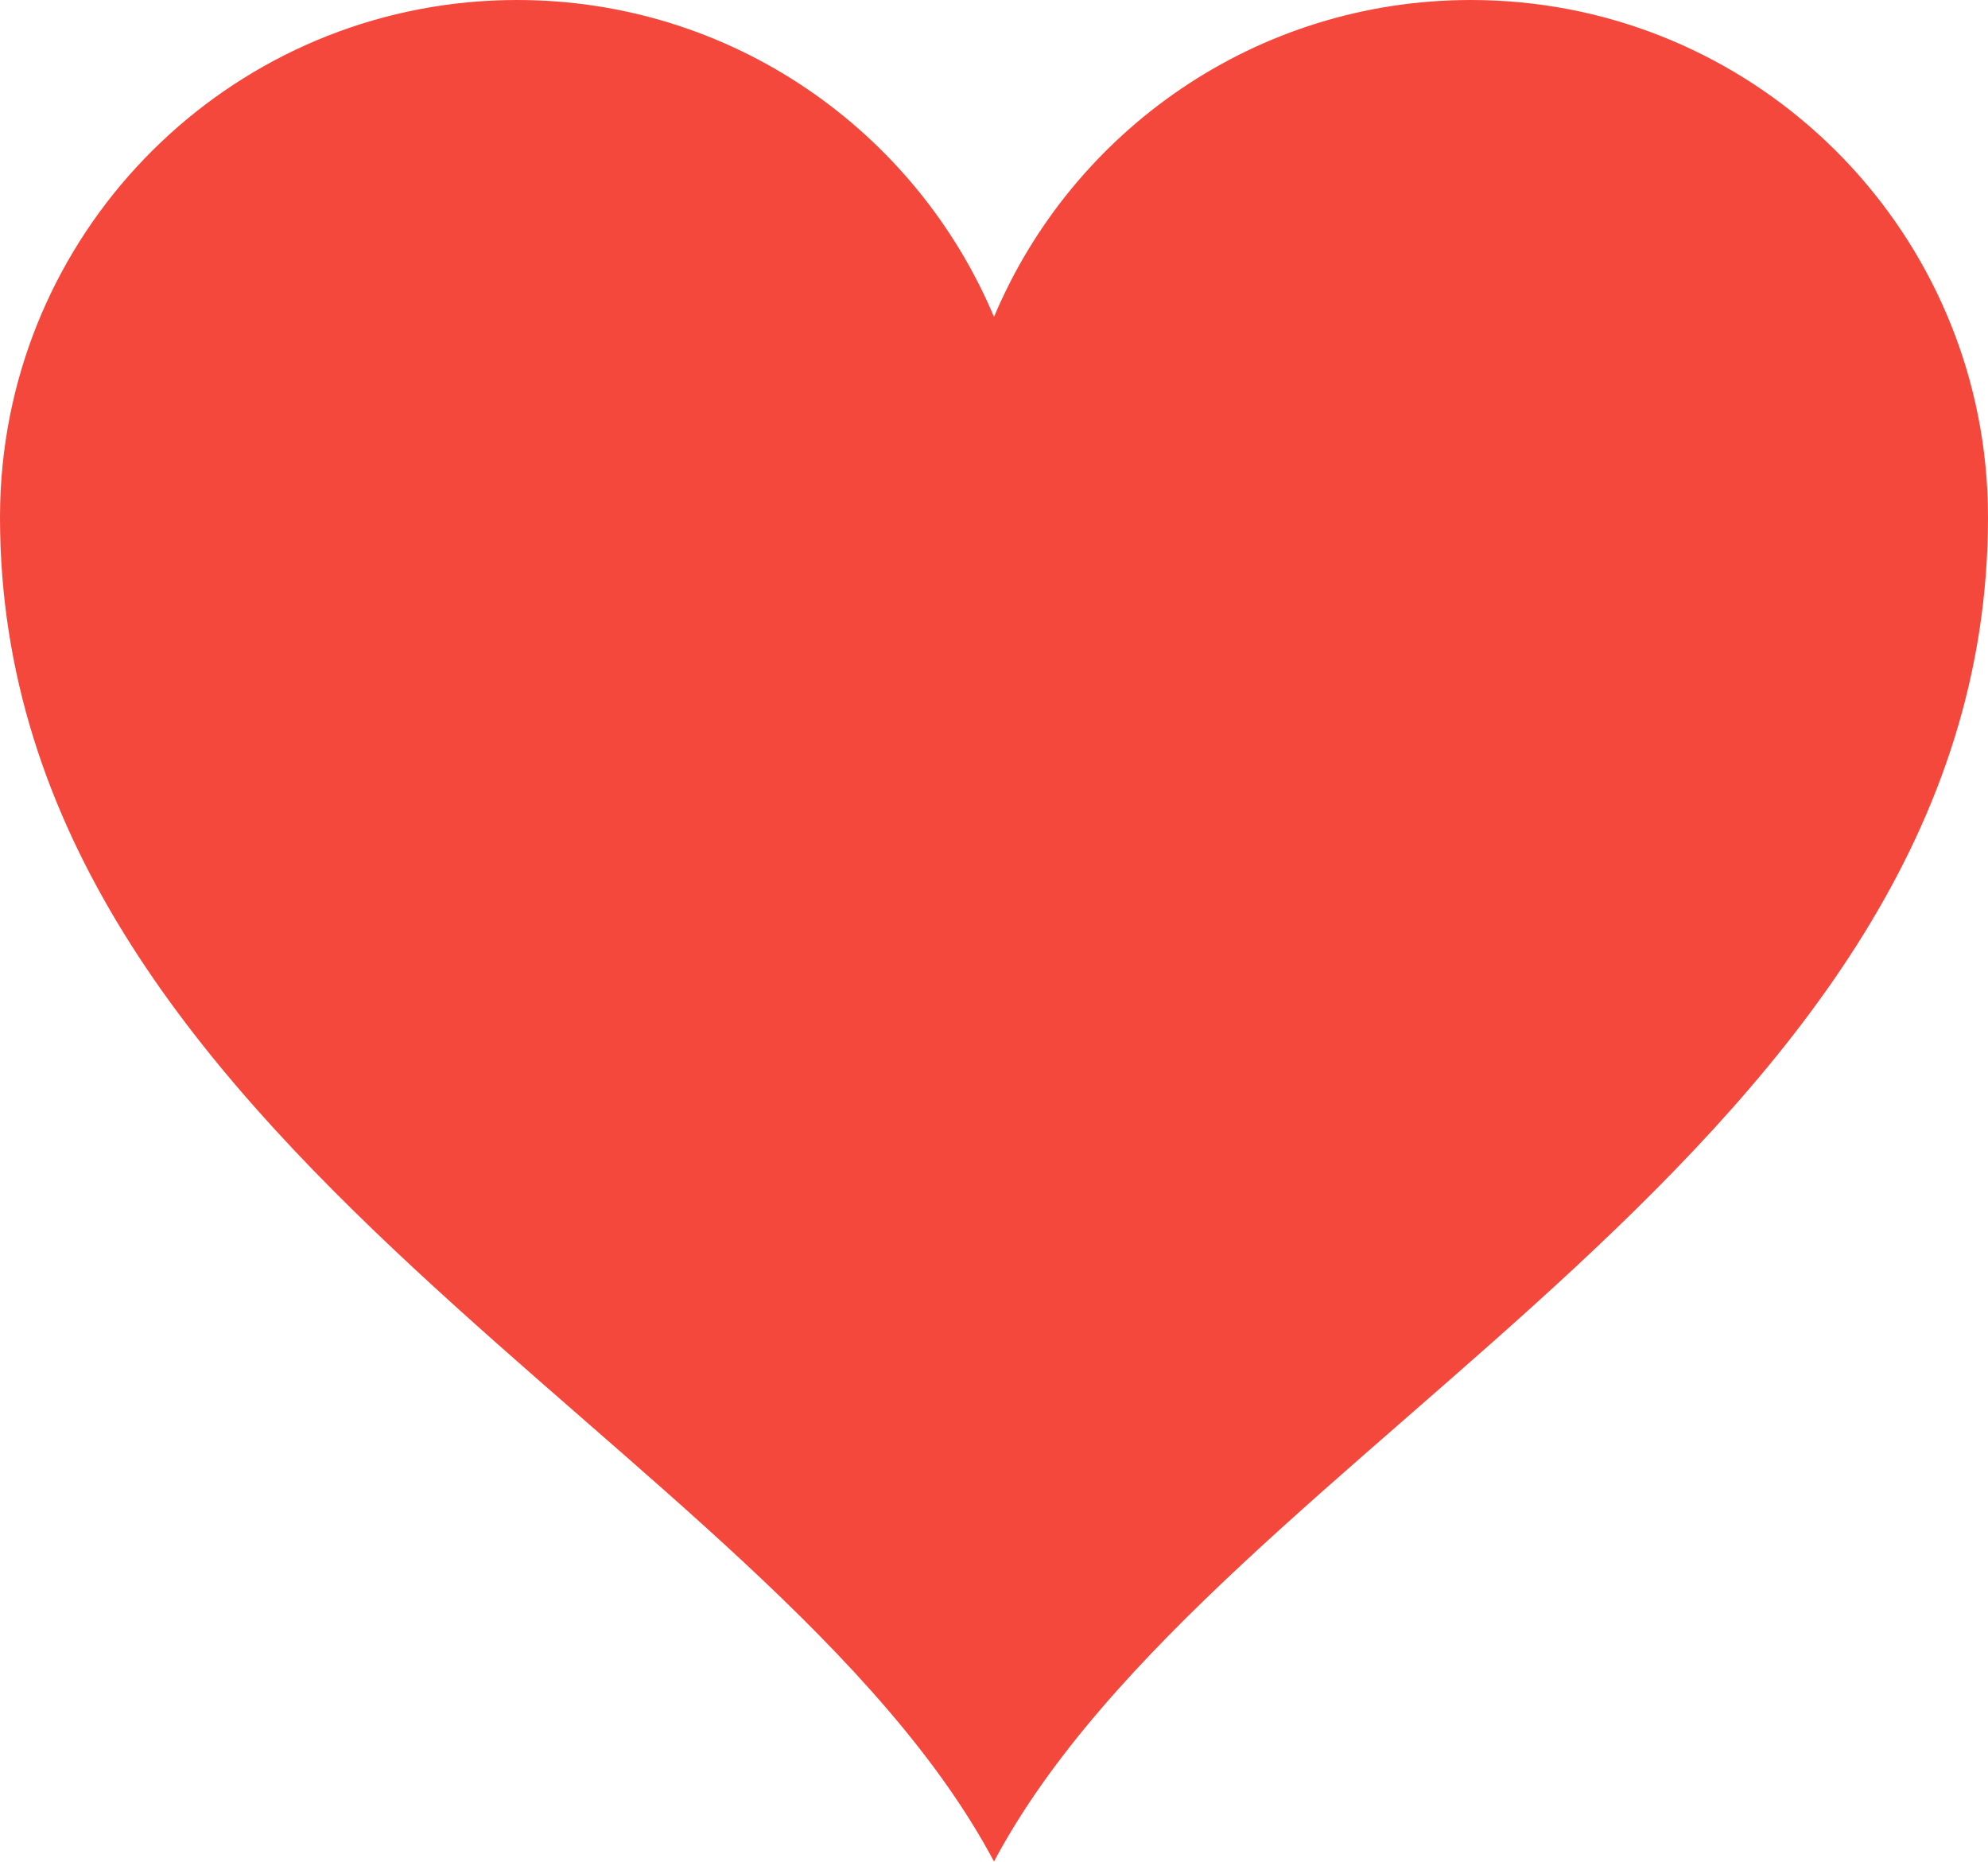
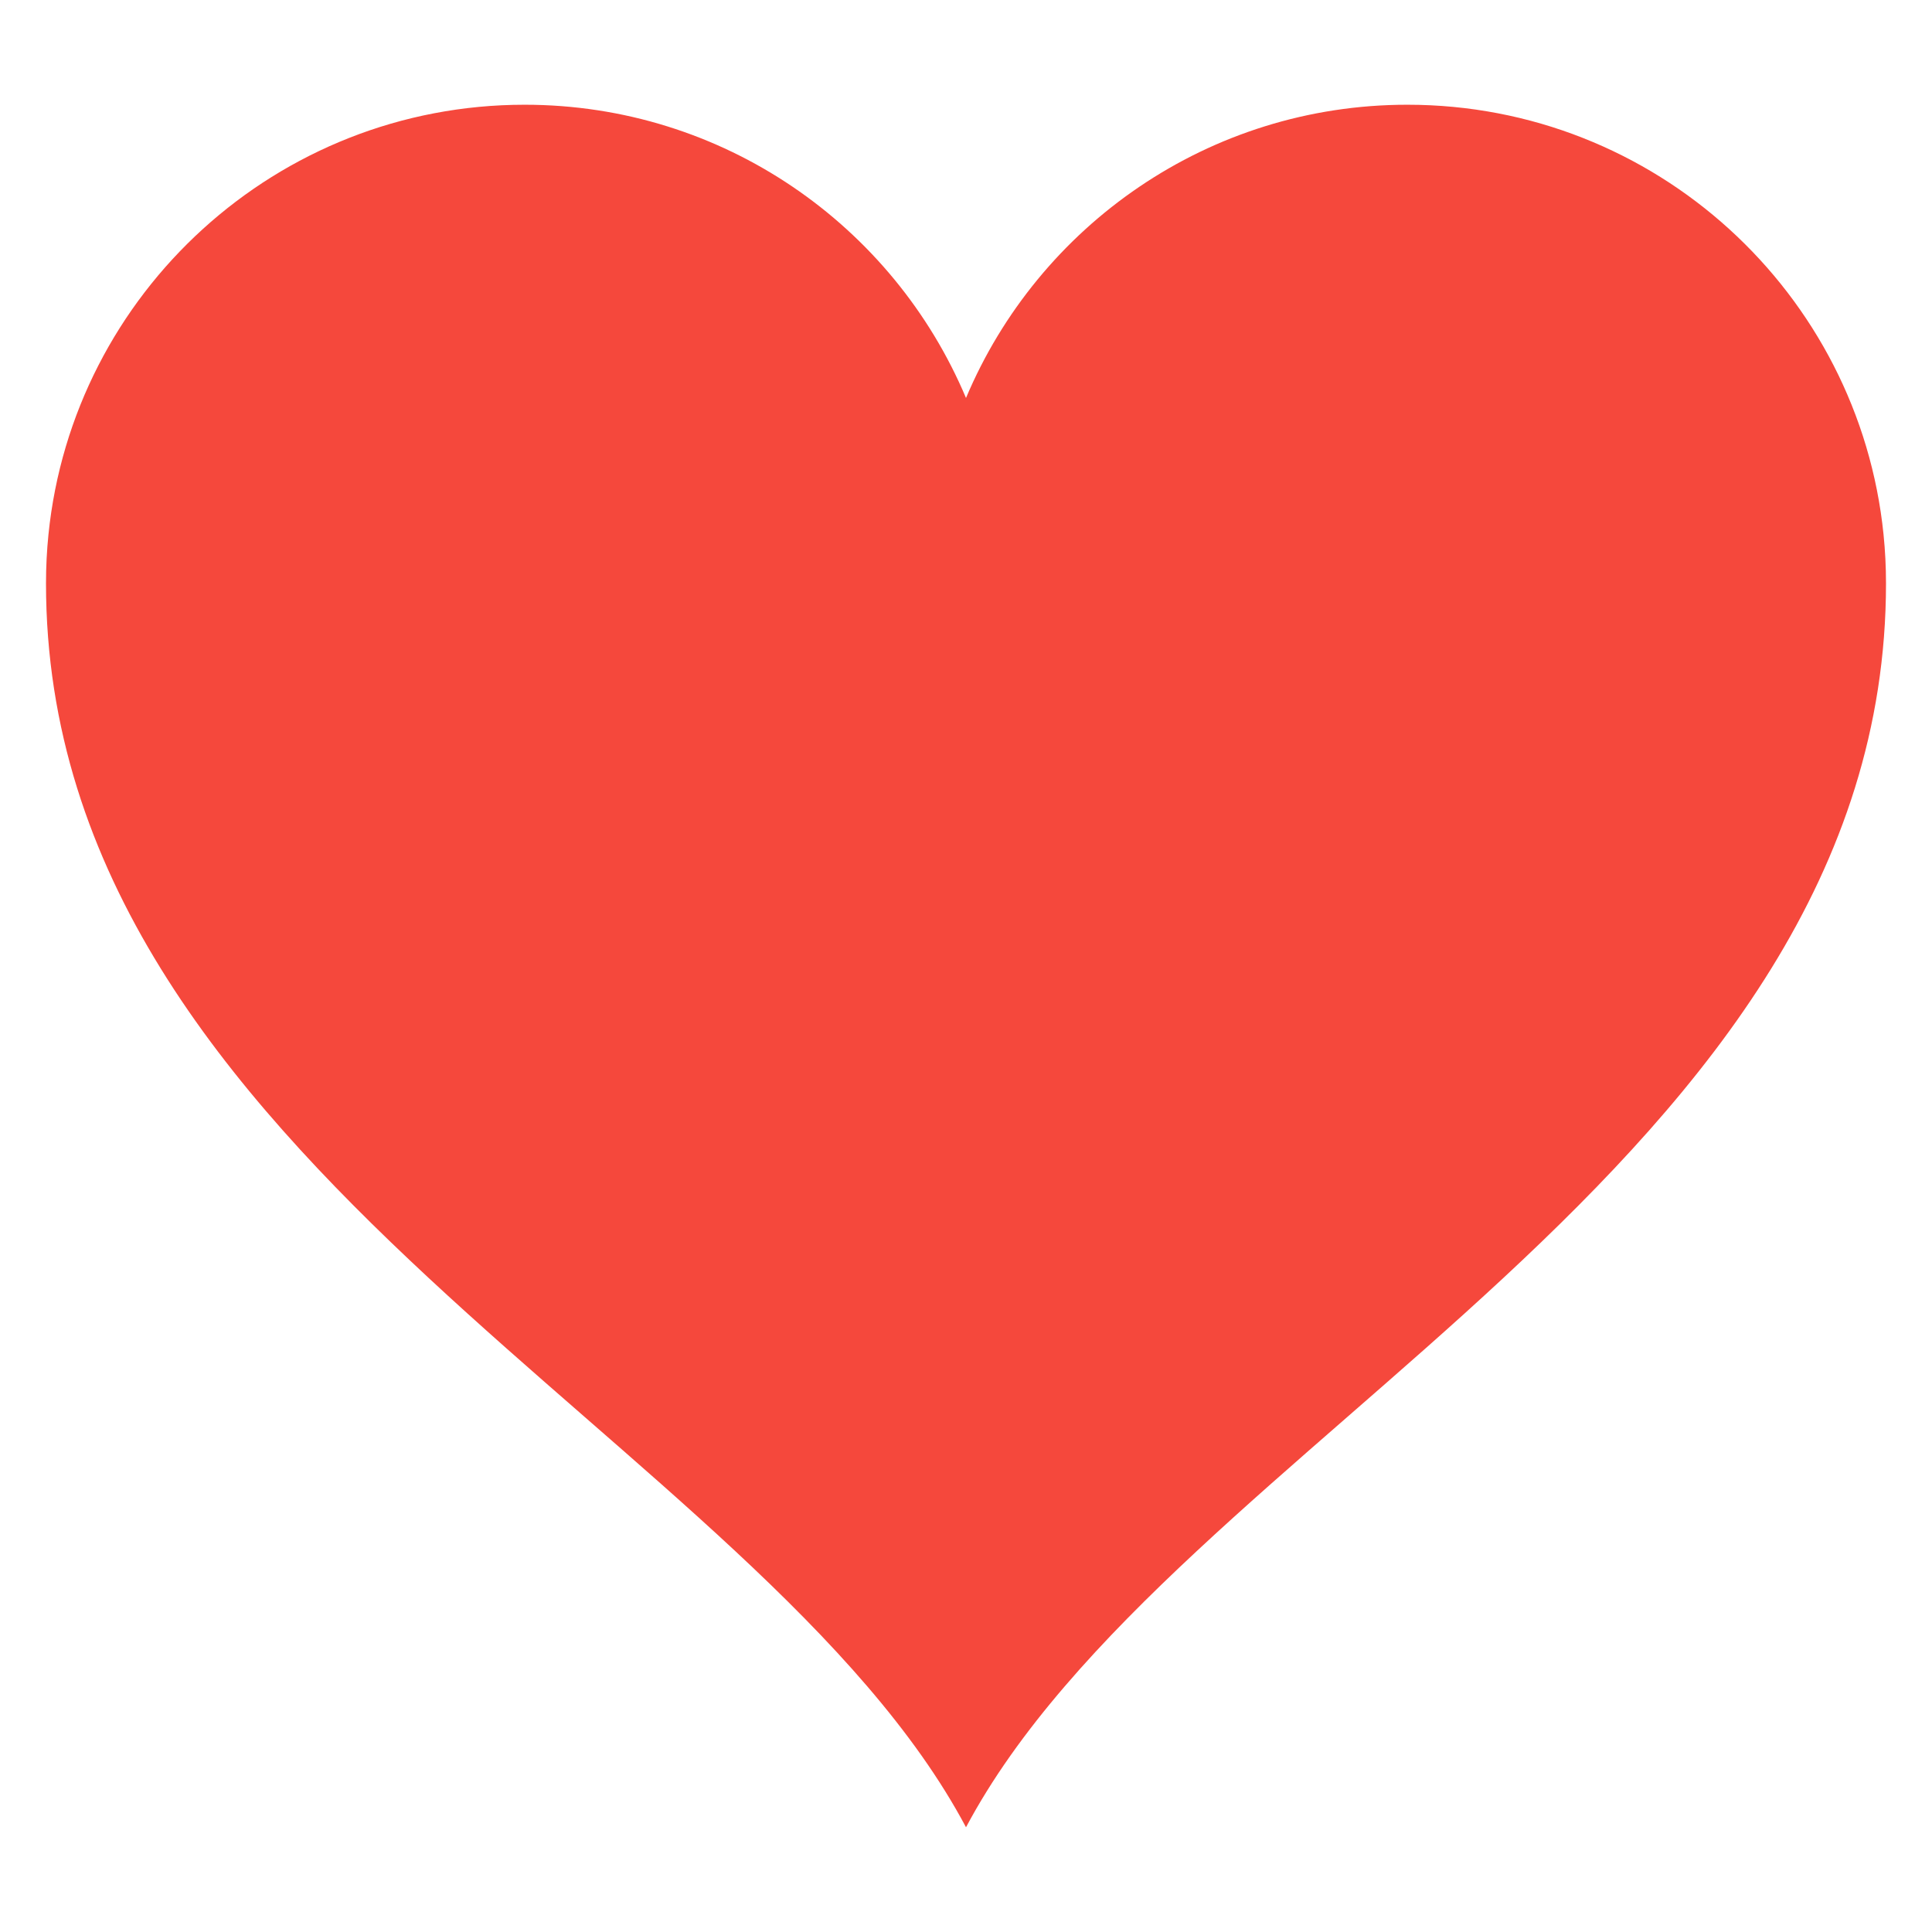
- <svg xmlns="http://www.w3.org/2000/svg" version="1.1" id="Layer_1" x="0px" y="0px" width="100px" height="93.615px" viewBox="0 0 100 93.615" enable-background="new 0 0 100 93.615" xml:space="preserve">
+ <svg xmlns="http://www.w3.org/2000/svg" version="1.1" id="Layer_1" x="0px" y="0px" width="105px" height="105px" viewBox="-2.5 -5.692 105 105" enable-background="new -2.5 -5.692 105 105" xml:space="preserve">
  <path fill="#F5483C" d="M99.866,23.353C98.533,10.235,87.456,0,73.988,0C63.193,0,53.938,6.575,50,15.937  C46.062,6.575,36.807,0,26.013,0C12.544,0,1.466,10.235,0.134,23.353C0.045,24.227,0,25.115,0,26.013  c0,31.606,38.788,46.523,50,67.603l0,0c11.212-21.079,50-35.996,50-67.603C100,25.115,99.955,24.227,99.866,23.353z" />
</svg>
